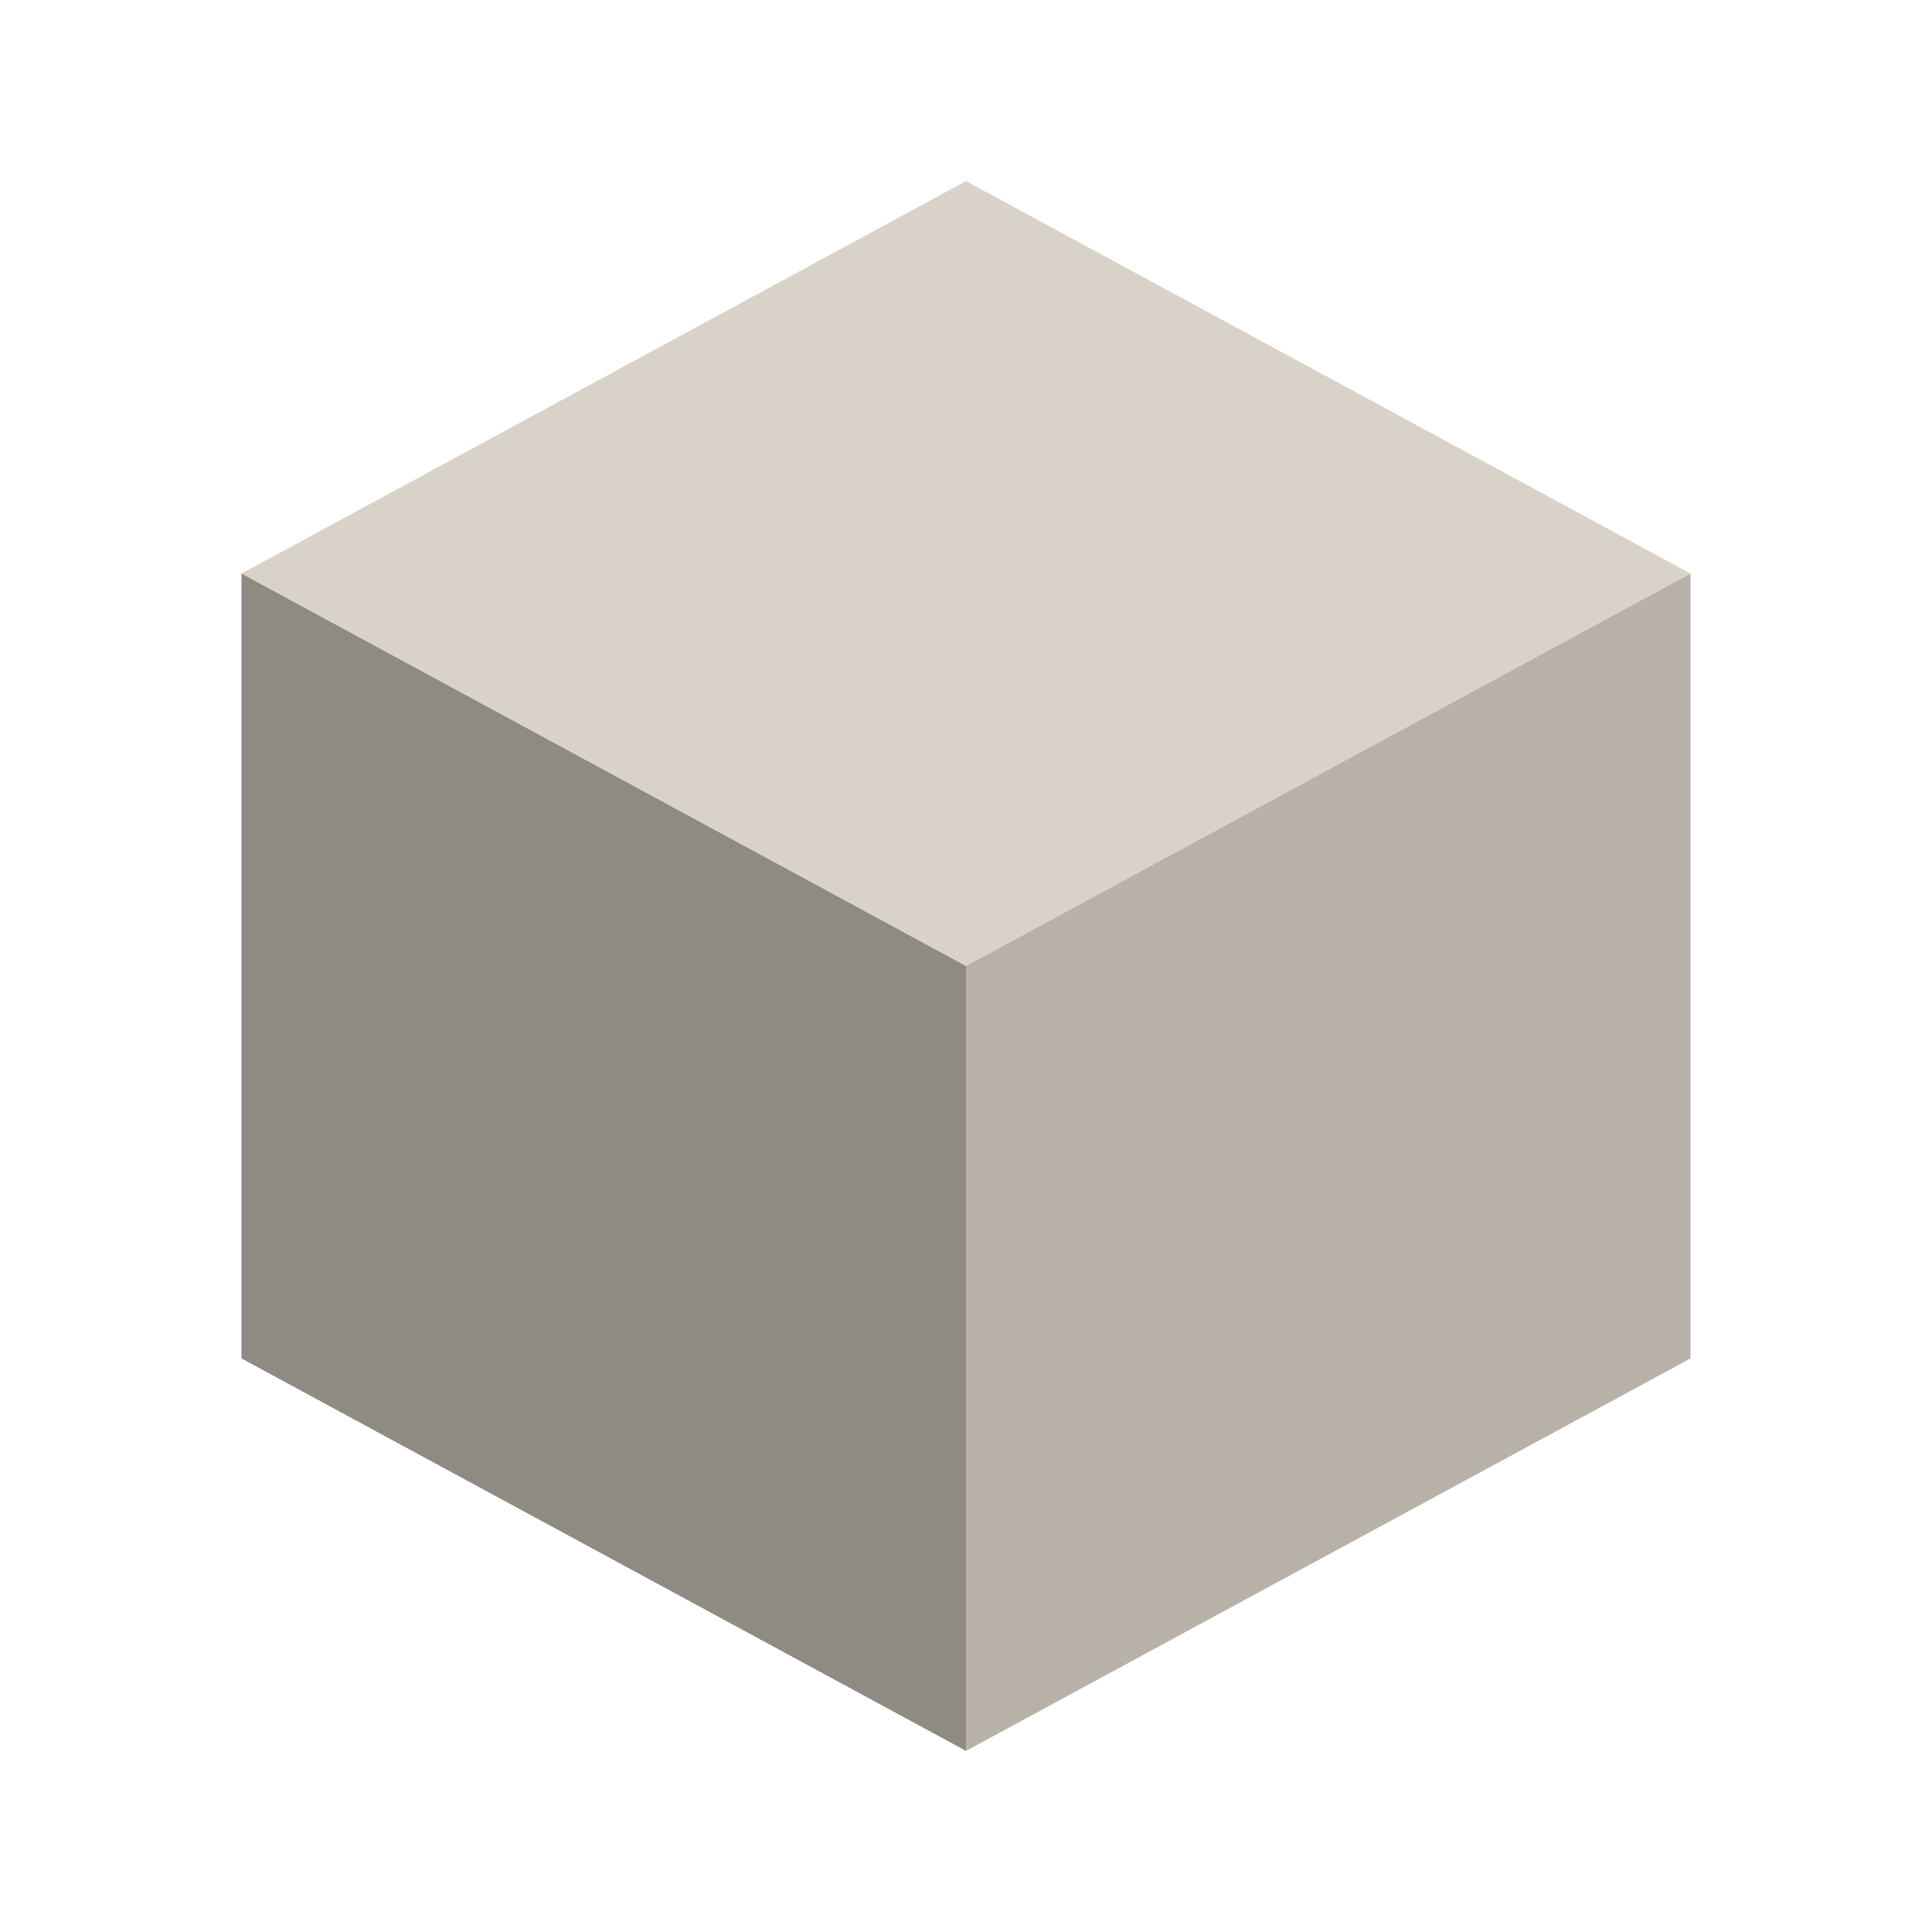
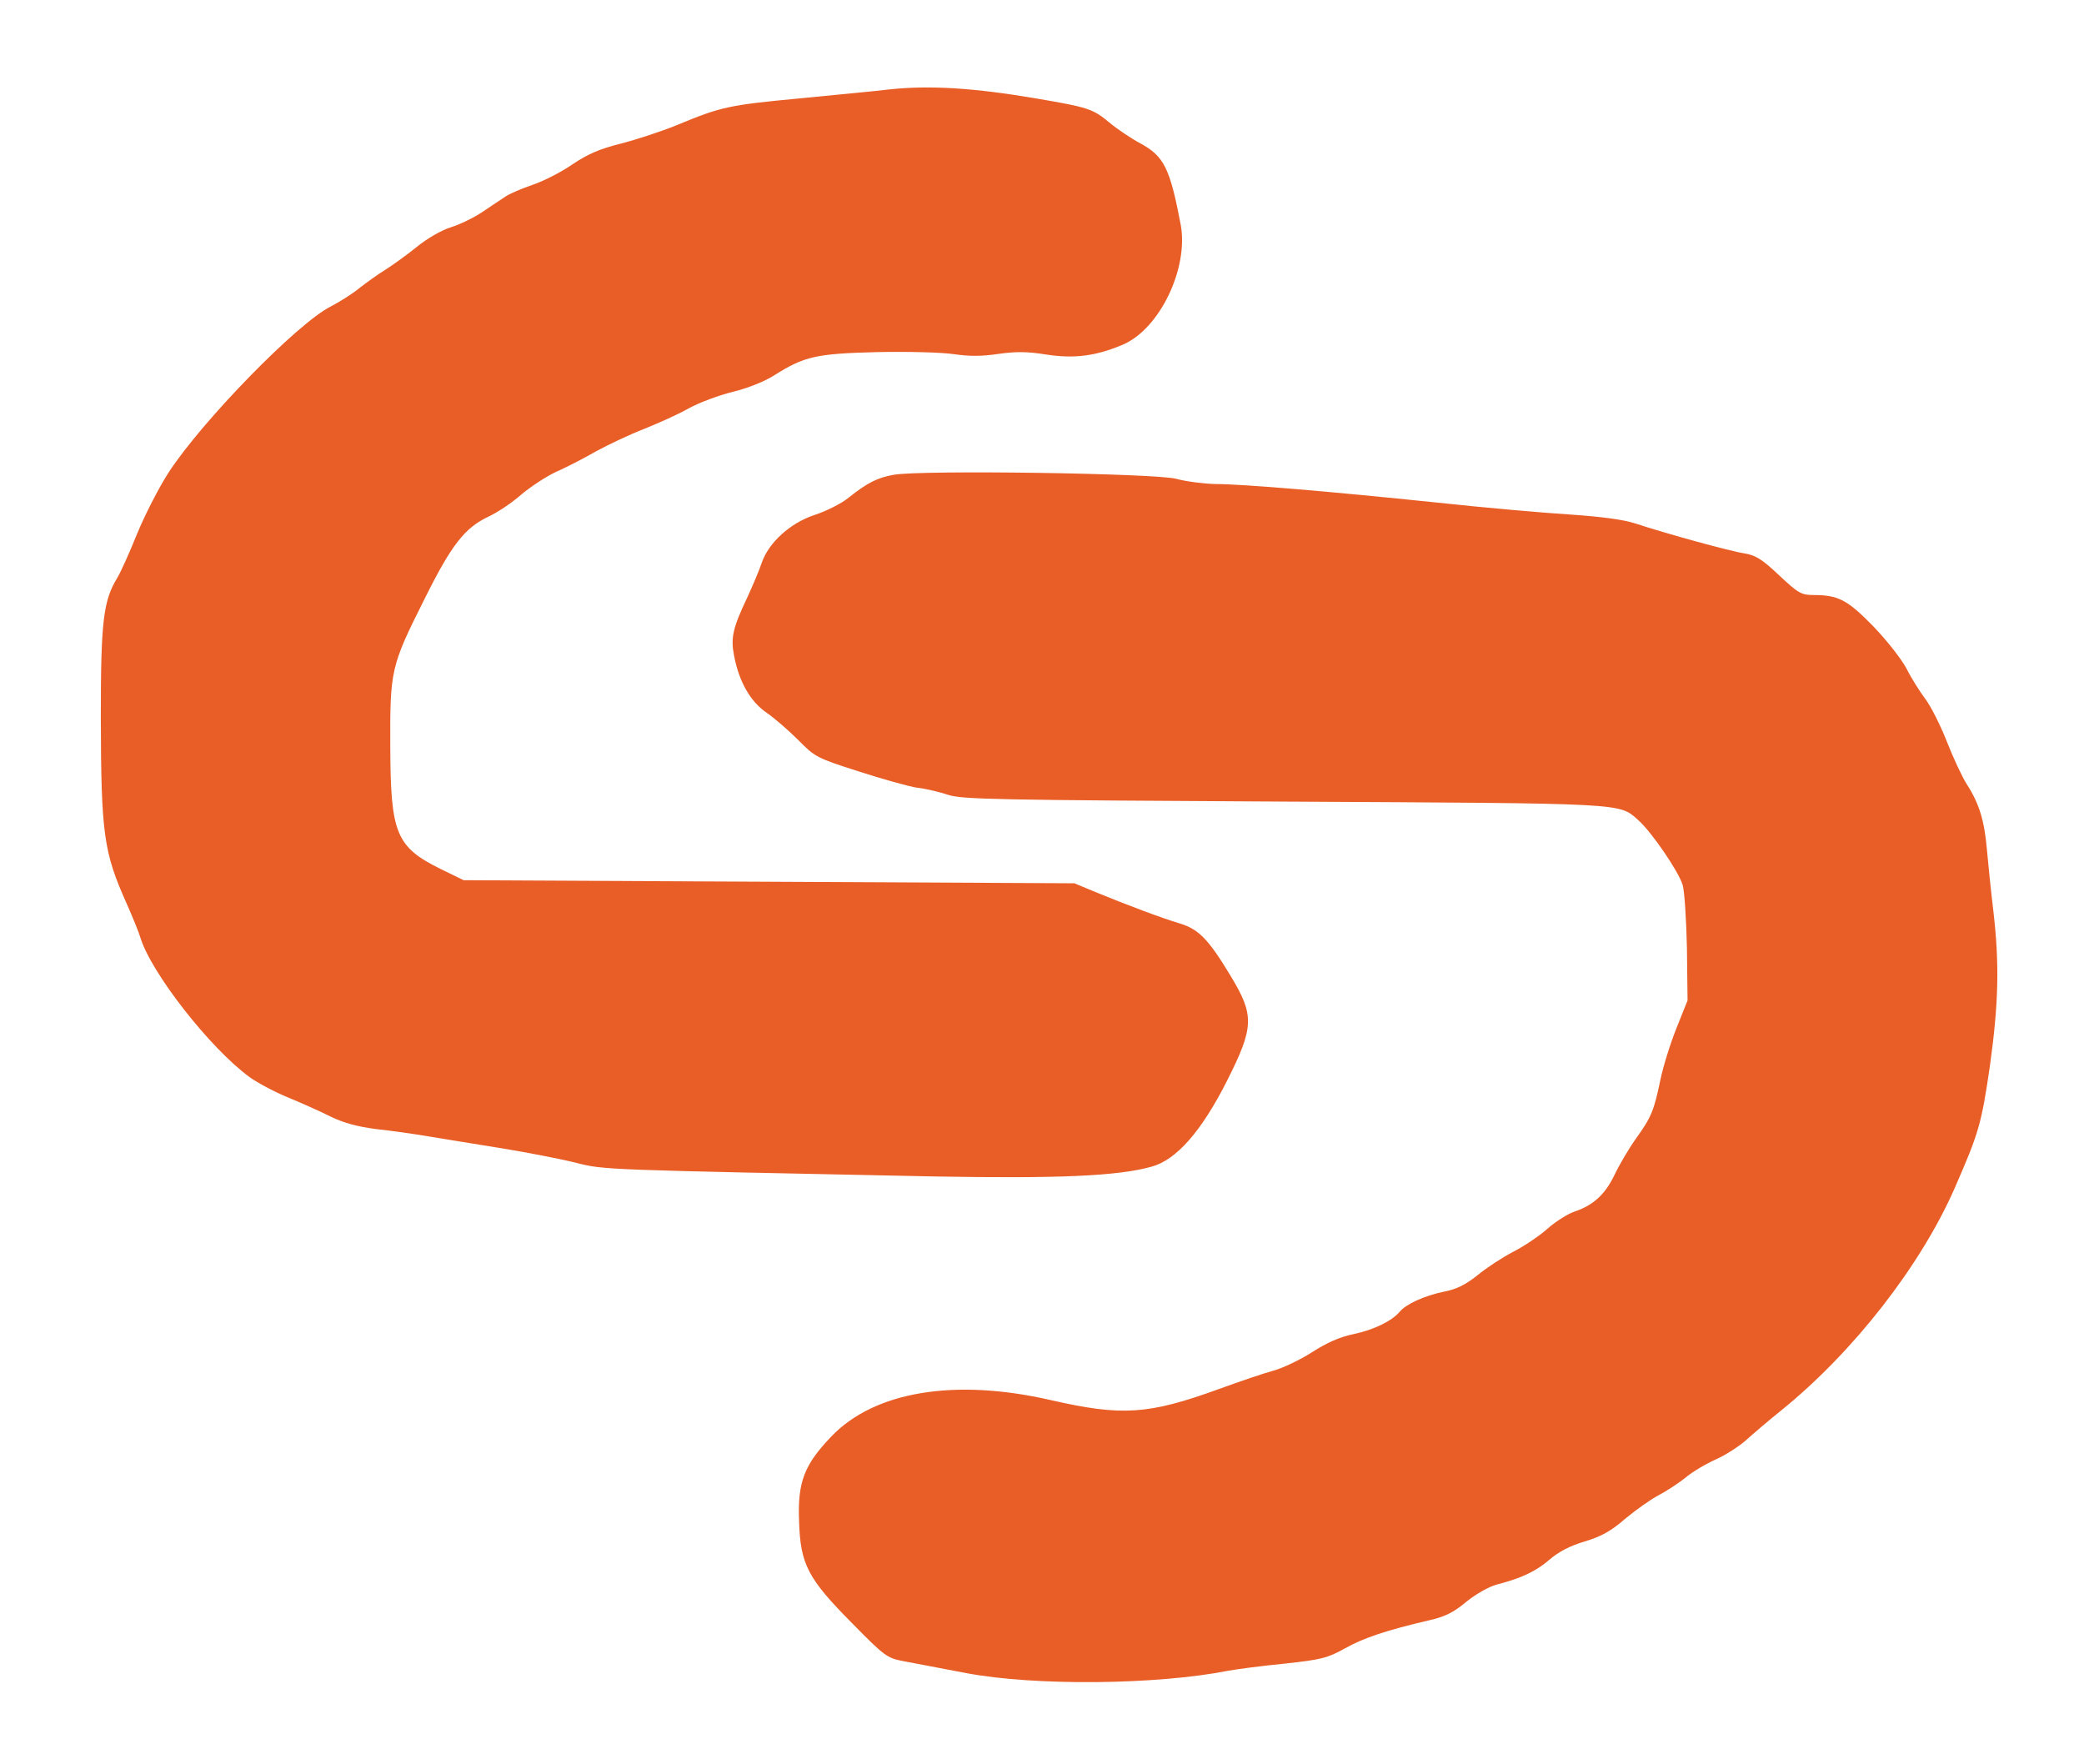
- <svg xmlns="http://www.w3.org/2000/svg" viewBox="0 0 32 32">
-   <path fill="#d8d2c8" d="M16 3 28 9.5 16 16 4 9.5z" />
-   <path fill="#8f8a82" d="M4 9.5 16 16v13L4 22.5z" />
-   <path fill="#b7b1a8" d="M28 9.5 16 16v13l12-6.5z" />
+ <svg xmlns="http://www.w3.org/2000/svg" viewBox="0 0 676 572">
+   <path fill="#E95E27" fill-rule="evenodd" d="M 288.5 29 C 284.7 29.5, 271.6 30.7, 259.5 31.9 C 236.3 34.1, 234 34.6, 219.5 40.6 C 214.6 42.6, 206.4 45.3, 201.3 46.6 C 194.5 48.3, 190.6 50, 185.7 53.3 C 182.1 55.8, 176.4 58.7, 172.9 59.9 C 169.4 61.1, 165.3 62.8, 163.9 63.8 C 162.5 64.7, 159.1 67, 156.4 68.8 C 153.7 70.6, 149.2 72.8, 146.3 73.7 C 143.3 74.6, 138.5 77.4, 135.3 80 C 132.1 82.6, 127.5 85.9, 125 87.5 C 122.5 89, 118.7 91.8, 116.5 93.5 C 114.3 95.3, 110.2 97.9, 107.3 99.4 C 96.5 104.8, 65.4 136.7, 54.6 153.4 C 51.5 158.2, 46.9 167.2, 44.4 173.3 C 42 179.3, 39.1 185.7, 38 187.5 C 33.5 194.9, 32.7 201.6, 32.7 232.6 C 32.8 270.5, 33.6 276.3, 41 292.9 C 43.1 297.6, 45.1 302.6, 45.5 304 C 48.9 315.4, 68.2 340.1, 81 349.4 C 83.5 351.2, 89.1 354.2, 93.5 356 C 97.9 357.8, 104.1 360.6, 107.3 362.2 C 111.4 364.2, 115.8 365.4, 121.8 366.2 C 126.6 366.7, 134.3 367.8, 139 368.6 C 143.7 369.4, 154.5 371.1, 163 372.5 C 171.5 373.9, 182.3 376, 187 377.2 C 196.1 379.5, 195.6 379.4, 303.5 381.6 C 342.9 382.3, 362.7 381.5, 373.6 378.4 C 381.6 376.2, 389.7 367, 398 350.6 C 406.8 333.1, 407 329.4, 399.1 316.4 C 392 304.6, 388.7 301.3, 382.6 299.5 C 377.2 297.9, 365.4 293.5, 355 289.2 L 348.5 286.5 249.4 286 L 150.4 285.5 142.8 281.8 C 128.5 274.7, 126.7 270.3, 126.6 242.5 C 126.5 217.3, 126.7 216.2, 137.8 194.1 C 146.5 176.6, 150.8 171.2, 158.4 167.6 C 161.4 166.2, 166.2 163, 169.1 160.4 C 172.1 157.9, 177.2 154.5, 180.5 153 C 183.9 151.5, 189.7 148.5, 193.5 146.3 C 197.4 144.2, 204.3 140.9, 209 139.1 C 213.7 137.2, 220.2 134.3, 223.5 132.4 C 226.8 130.6, 233.2 128.2, 237.7 127.1 C 242.6 125.9, 248.1 123.7, 251.2 121.7 C 260.9 115.6, 264.6 114.7, 284.7 114.2 C 294.9 114, 305.8 114.3, 309.6 114.9 C 314.5 115.6, 318.5 115.6, 323.8 114.8 C 329.5 114, 333.2 114, 339.4 115 C 348.4 116.4, 355.5 115.5, 364.2 111.8 C 376.2 106.7, 385.6 87, 383 72.9 C 379.5 54.5, 377.6 50.7, 369.9 46.5 C 366.9 44.9, 362.3 41.8, 359.8 39.7 C 354.5 35.3, 352.9 34.8, 336.5 32 C 316.1 28.5, 301.6 27.6, 288.5 29 M 289.9 154 C 284.7 154.9, 281.3 156.6, 275.3 161.4 C 273 163.3, 268 165.8, 264.3 167 C 256.4 169.6, 249.4 175.9, 247.1 182.5 C 246.4 184.7, 244.2 189.9, 242.3 194 C 237.7 203.7, 237 206.9, 238.1 212.6 C 239.7 221.1, 243.4 227.6, 248.7 231.2 C 251.3 233, 255.9 237, 259 240.1 C 264.3 245.5, 265 245.9, 278.5 250.2 C 286.2 252.7, 294.8 255.1, 297.5 255.5 C 300.3 255.8, 304.8 256.9, 307.5 257.8 C 312 259.3, 323.3 259.5, 416.5 260 C 528.7 260.6, 525 260.4, 531.4 266 C 535.7 269.8, 544.4 282.5, 545.8 287 C 546.4 288.9, 547 298.2, 547.2 307.5 L 547.4 324.5 543.8 333.5 C 541.8 338.5, 539.5 345.9, 538.6 350.2 C 536.5 360.3, 535.7 362.3, 530.6 369.4 C 528.2 372.8, 525.1 378.1, 523.6 381.3 C 520.6 387.5, 516.7 391, 510.7 393 C 508.6 393.7, 504.6 396.2, 501.9 398.6 C 499.2 401, 494.1 404.4, 490.7 406.1 C 487.3 407.9, 482.2 411.2, 479.3 413.6 C 475.4 416.7, 472.5 418.2, 468.2 419 C 462 420.3, 456.1 423, 454.1 425.4 C 451.5 428.5, 445.7 431.3, 439.2 432.7 C 434.7 433.6, 430.4 435.5, 425.6 438.6 C 421.7 441.1, 416 443.8, 413 444.6 C 410 445.4, 402.1 448.1, 395.5 450.5 C 372.4 458.9, 363.9 459.4, 340.7 454.1 C 309.7 447, 283.6 451.3, 269.6 466 C 260.9 475.1, 258.7 480.7, 259.2 493.3 C 259.6 507.4, 262 512, 276.5 526.6 C 287 537.3, 287.8 537.8, 293 538.8 C 296 539.4, 305.3 541.1, 313.5 542.7 C 335.9 546.9, 375.3 546.5, 398.5 541.9 C 401.3 541.4, 409.5 540.3, 416.8 539.6 C 428.7 538.3, 430.6 537.8, 436.2 534.7 C 442.4 531.2, 450.1 528.7, 463.4 525.6 C 468.8 524.4, 471.5 523, 475.7 519.5 C 478.8 517, 483.1 514.6, 485.4 514 C 493.5 511.9, 498.2 509.7, 502.6 505.9 C 505.6 503.3, 509.3 501.4, 514 500 C 519.3 498.4, 522.5 496.7, 527.2 492.6 C 530.7 489.7, 535.5 486.3, 538 485 C 540.5 483.7, 544.3 481.2, 546.6 479.4 C 548.8 477.5, 553.2 474.9, 556.3 473.5 C 559.5 472.1, 563.9 469.3, 566.3 467.2 C 568.6 465.1, 573.9 460.6, 578 457.3 C 601.2 438.5, 622.9 410.7, 634 385.5 C 641.9 367.4, 642.7 364.8, 645.5 345.6 C 648.3 325.4, 648.6 312.7, 646.6 295.5 C 645.8 288.9, 644.9 279.9, 644.5 275.5 C 643.7 266.2, 642 260.6, 638 254.4 C 636.4 251.9, 633.5 245.6, 631.5 240.5 C 629.5 235.4, 626.4 229.2, 624.6 226.8 C 622.8 224.4, 620 220, 618.5 217 C 616.9 213.9, 612.2 207.9, 607.7 203.2 C 599.2 194.5, 596.3 193, 588.2 193 C 584.3 193, 583.3 192.4, 577.1 186.6 C 571.6 181.4, 569.5 180.1, 565.9 179.5 C 561.2 178.8, 540.5 173.1, 530.5 169.8 C 526.5 168.5, 519.5 167.6, 509.5 166.9 C 501.3 166.4, 481.7 164.7, 466 163 C 431.3 159.4, 403.2 157, 394.2 157 C 390.5 156.9, 384.8 156.2, 381.5 155.3 C 374.8 153.5, 298.8 152.4, 289.9 154" />
</svg>
